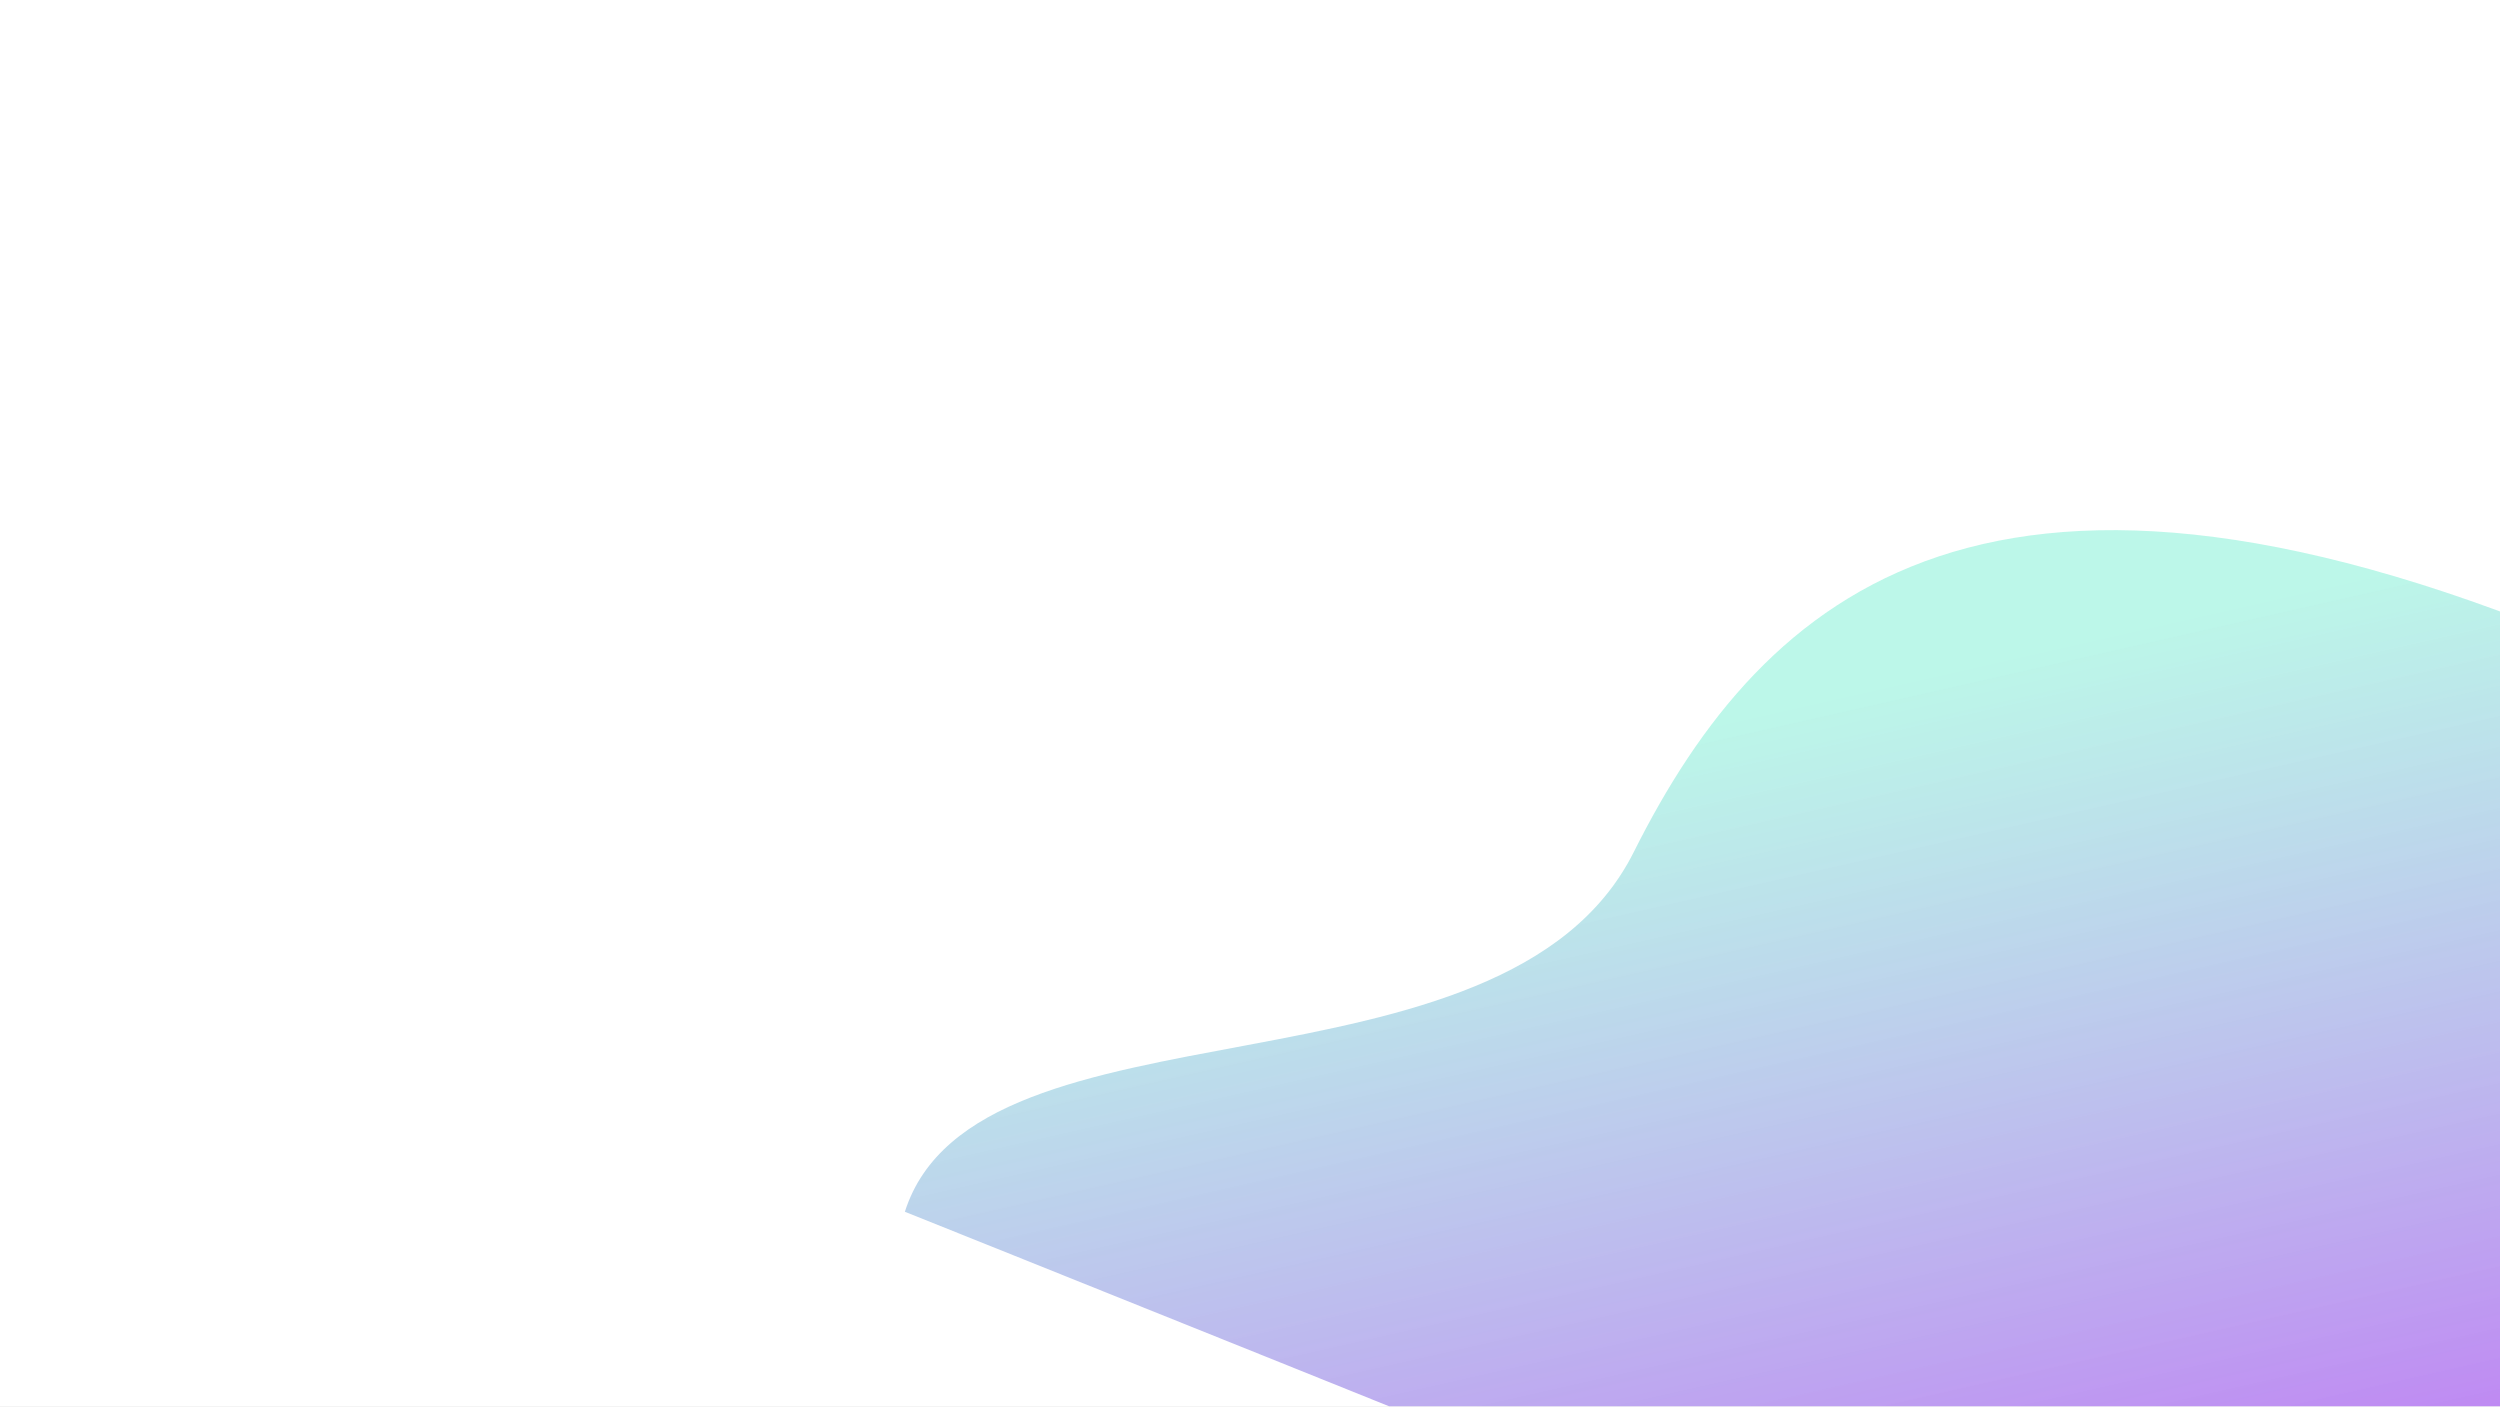
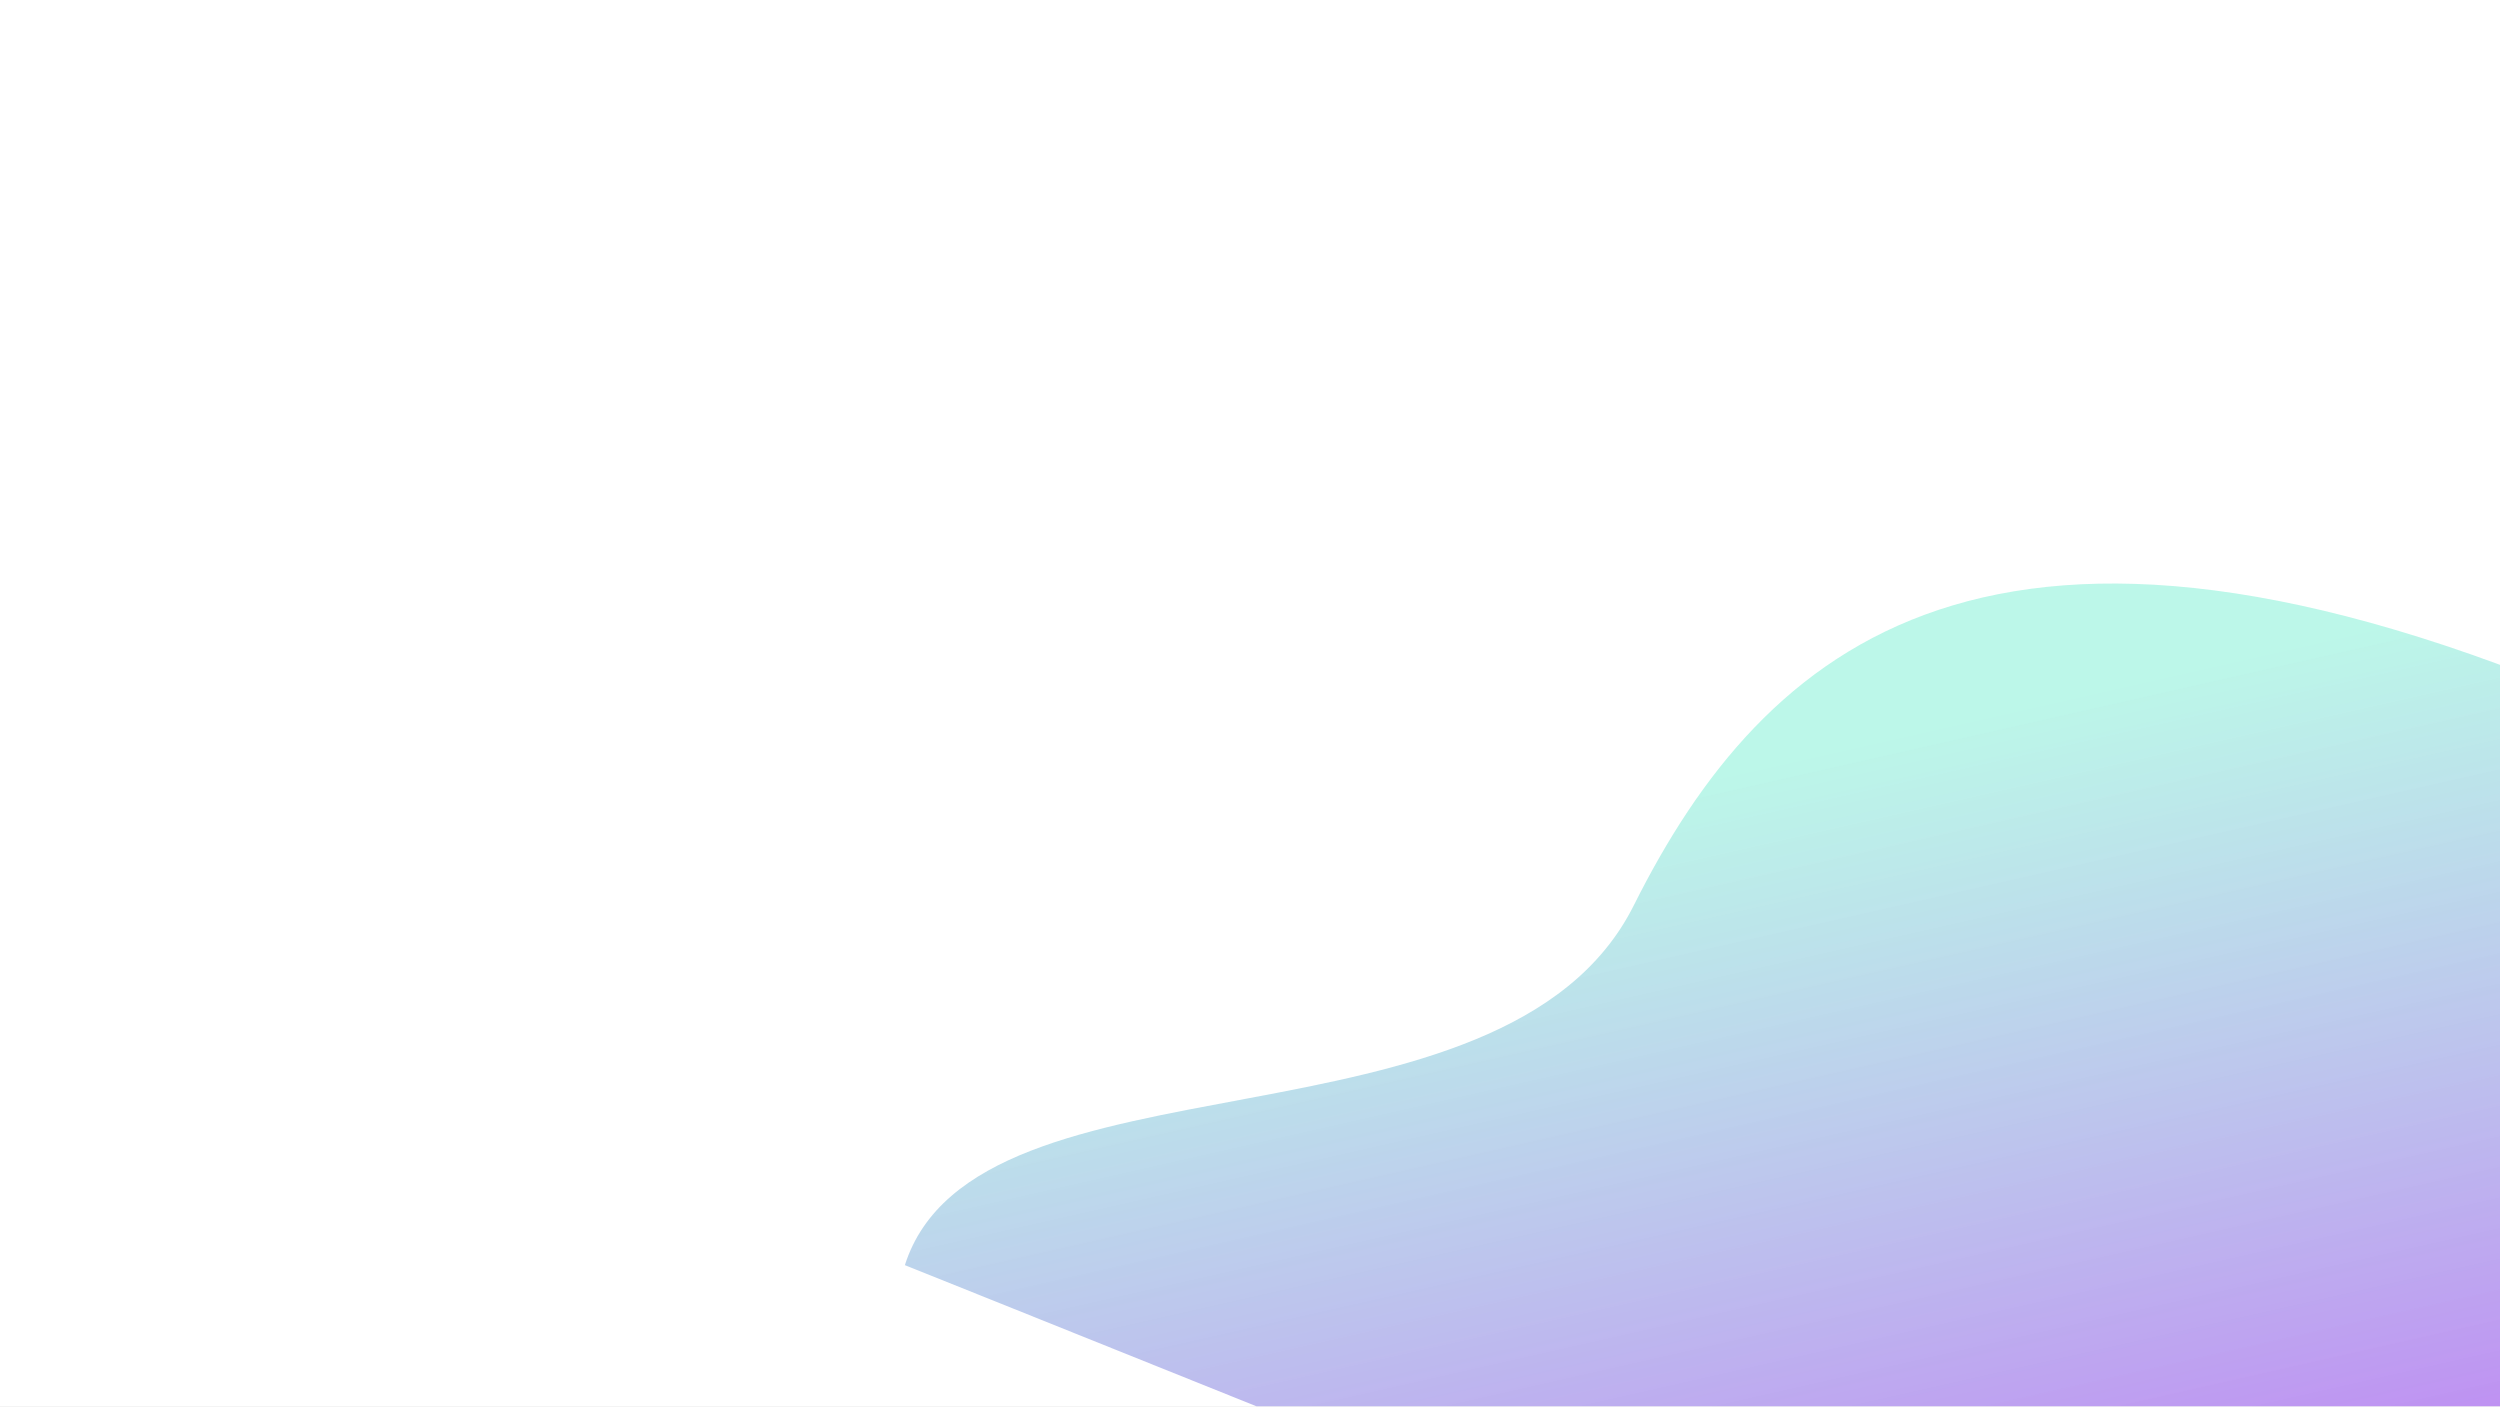
<svg xmlns="http://www.w3.org/2000/svg" width="1920" height="1080" viewBox="0 0 1920 1080">
  <defs>
    <linearGradient id="linear-gradient" x1="0.309" y1="0.359" x2="1" y2="0.989" gradientUnits="objectBoundingBox">
      <stop offset="0" stop-color="#8df1d9" stop-opacity="0.588" />
      <stop offset="1" stop-color="#b000f9" stop-opacity="0.761" />
    </linearGradient>
    <clipPath id="clip-Artboard_1">
      <rect width="1920" height="1080" />
    </clipPath>
  </defs>
  <g id="Artboard_1" data-name="Artboard – 1" clip-path="url(#clip-Artboard_1)">
    <rect width="1920" height="1080" fill="#fff" />
-     <path id="Path_1" data-name="Path 1" d="M1830.541,1035.808c-16.724-179.943,393.127-250.451,407.107-472.855s114.478-434.569,629.238-431.541,224.8,28.67,224.8,28.67l10.167,463.873V1003.95s-132.993,12.391-428.474,16.521S1830.541,1035.808,1830.541,1035.808Z" transform="matrix(0.921, 0.391, -0.391, 0.921, -585.991, -739.089)" fill="url(#linear-gradient)" />
+     <path id="Path_1" data-name="Path 1" d="M1830.541,1035.808c-16.724-179.943,393.127-250.451,407.107-472.855s114.478-434.569,629.238-431.541,224.8,28.67,224.8,28.67l10.167,463.873V1003.95s-132.993,12.391-428.474,16.521S1830.541,1035.808,1830.541,1035.808Z" transform="matrix(0.921, 0.391, -0.391, 0.921, -585.991, -698.089)" fill="url(#linear-gradient)" />
  </g>
</svg>
